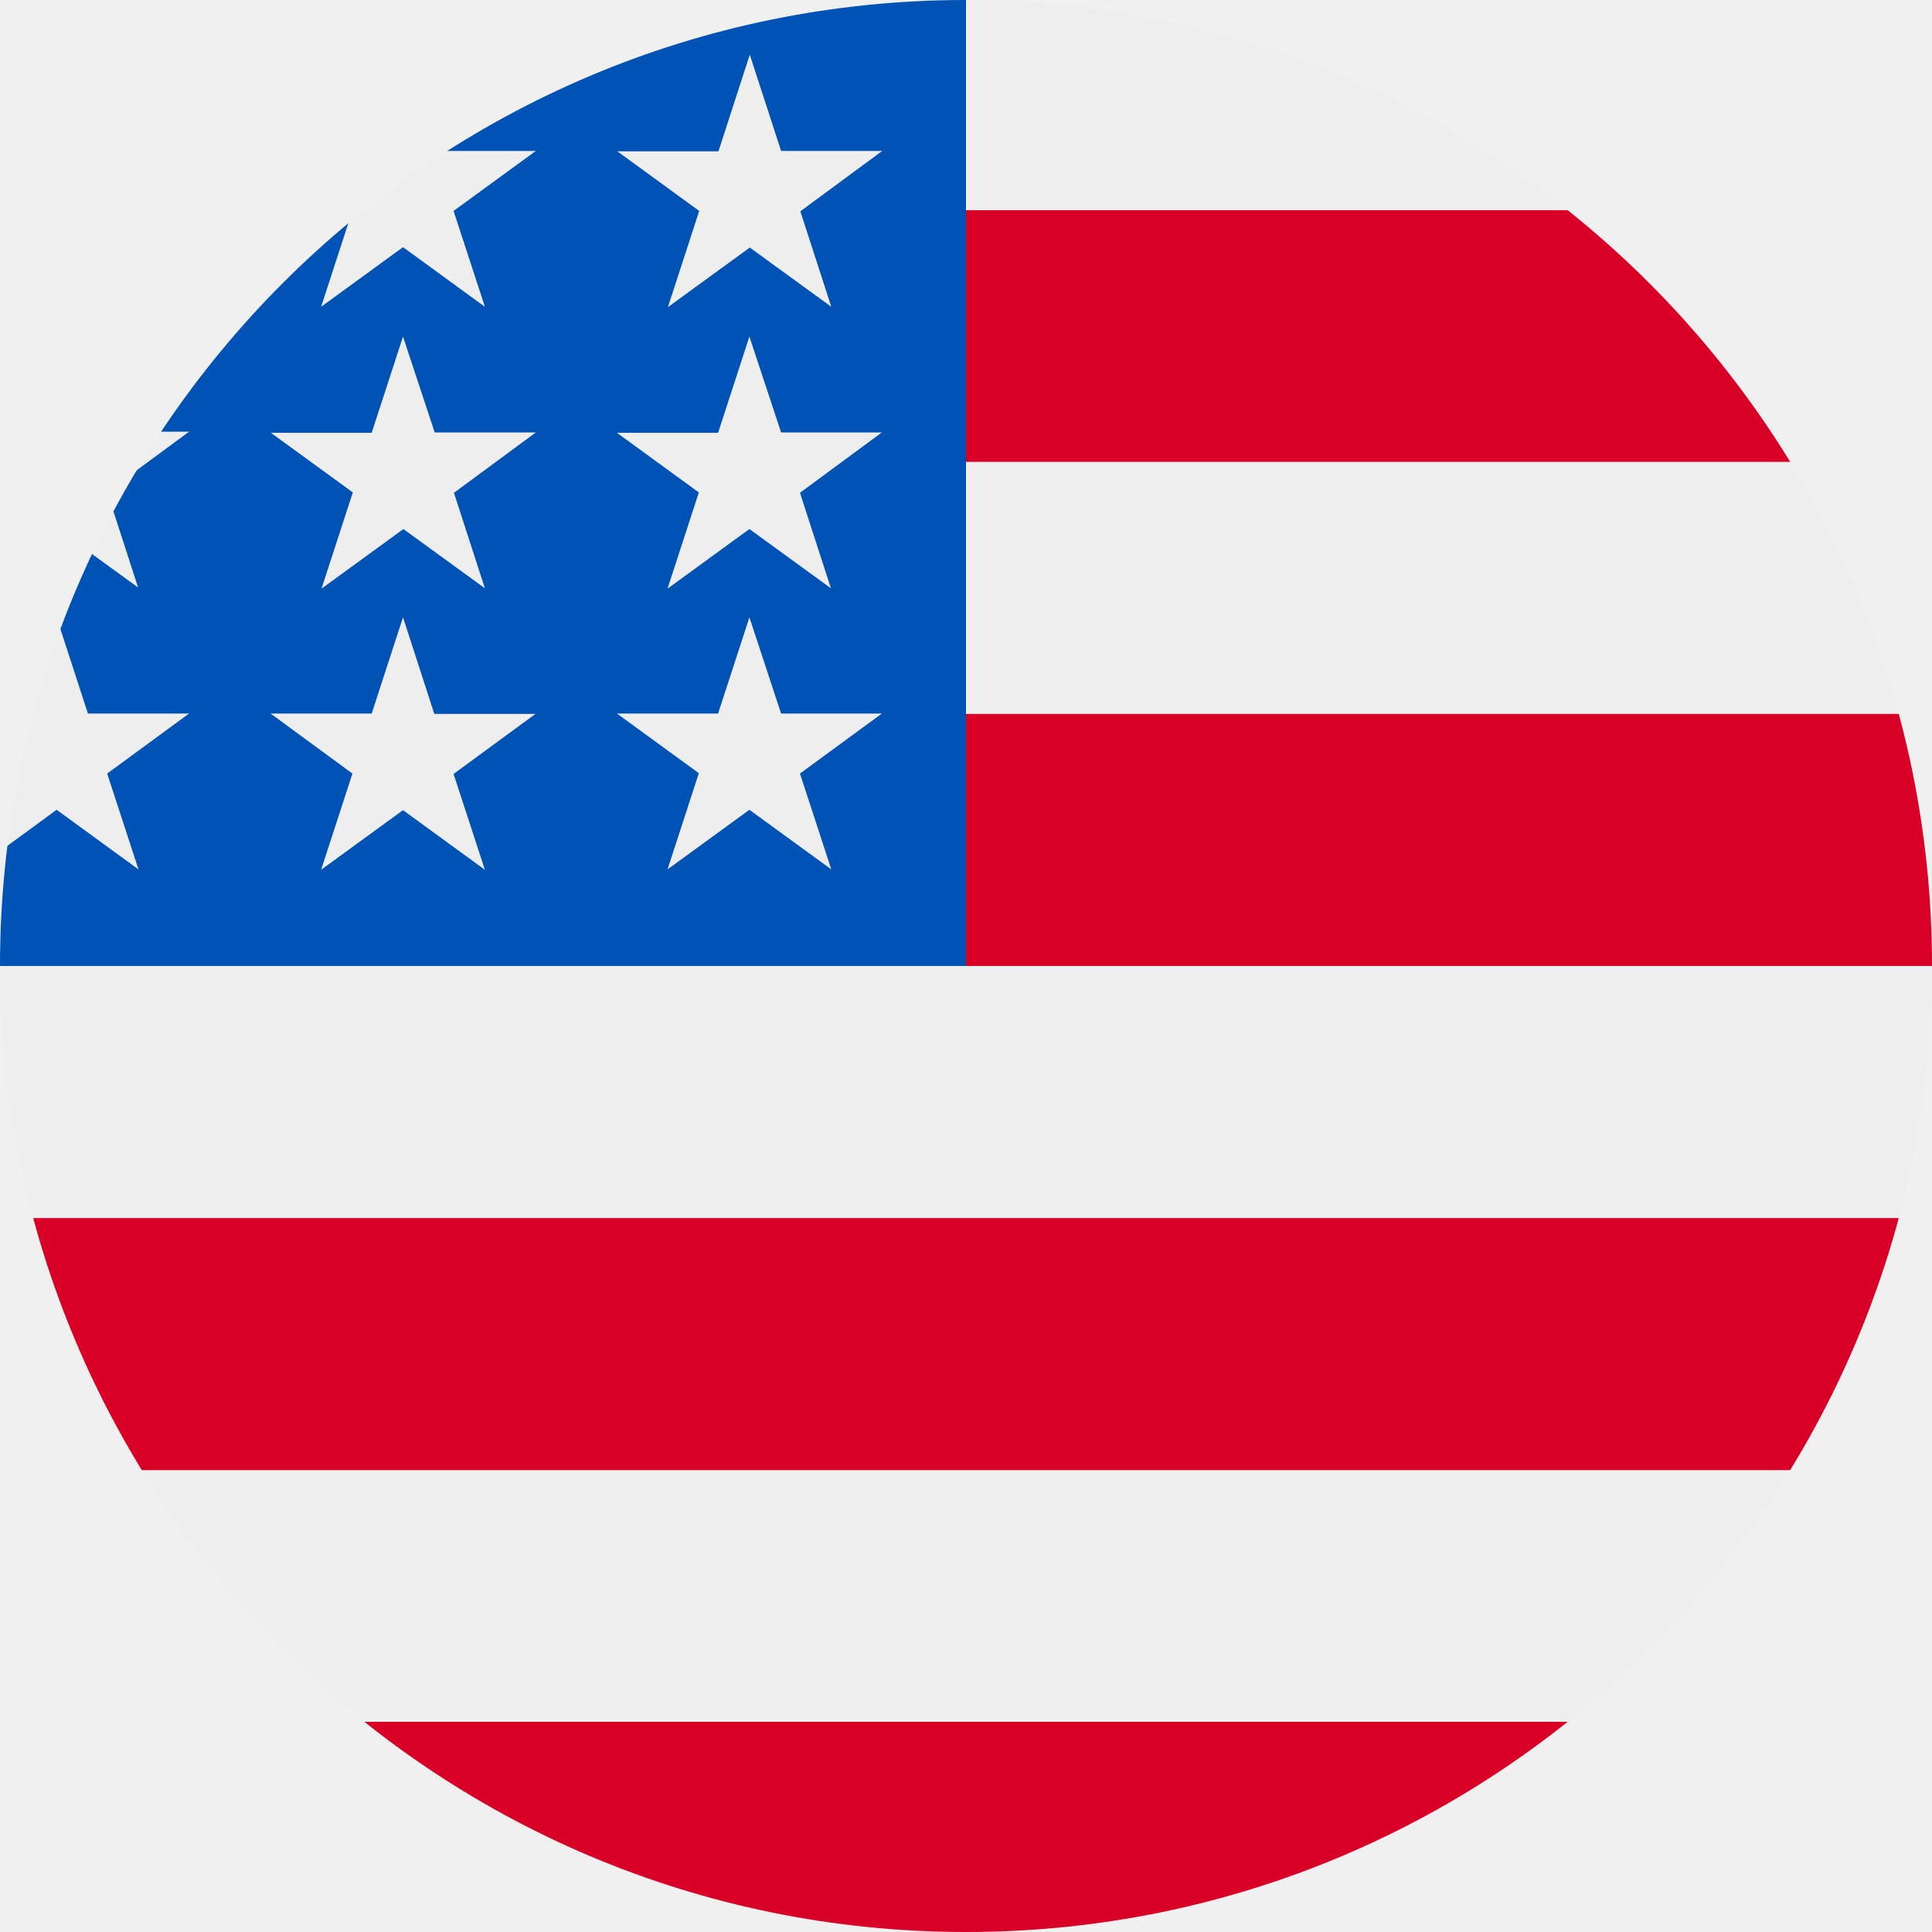
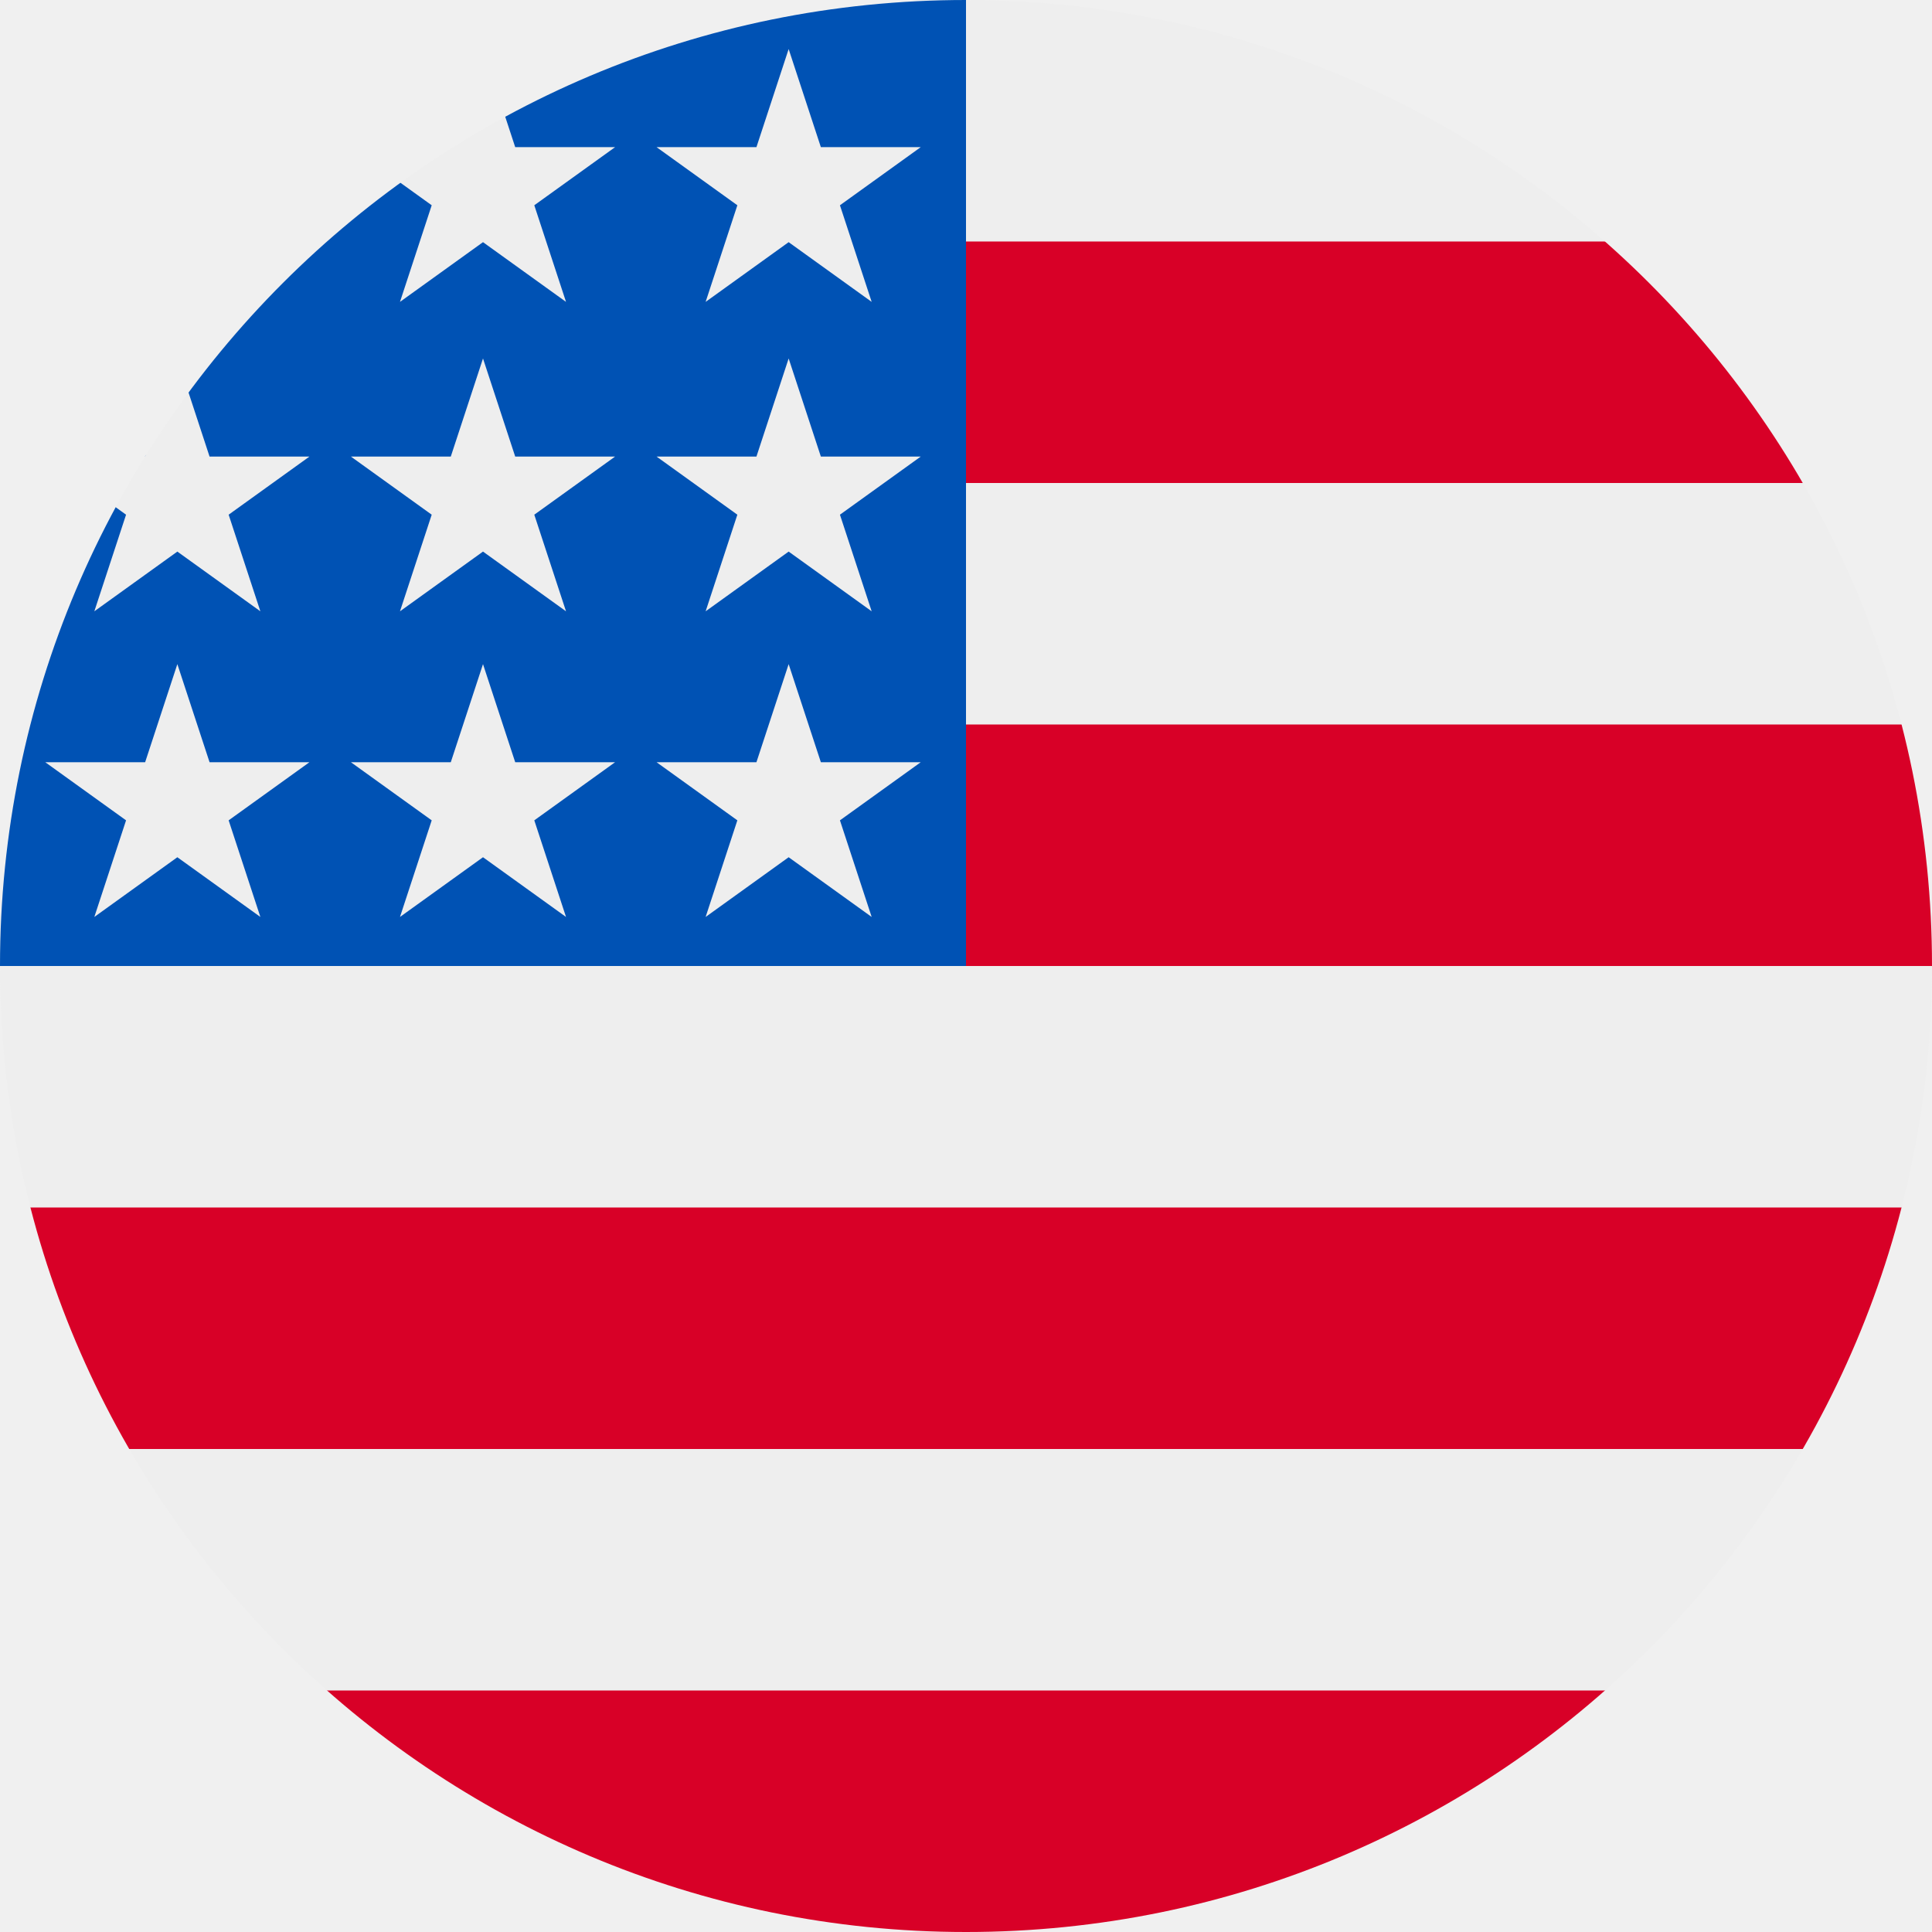
<svg xmlns="http://www.w3.org/2000/svg" width="512" height="512" viewBox="0 0 512 512">
  <mask id="a">
    <circle cx="256" cy="256" r="256" fill="#fff" />
  </mask>
  <g mask="url(#a)">
-     <path fill="#eee" d="M0 256 256 0h256v55.7l-20.7 34.5 20.7 32.2v66.8l-21.2 32.7L512 256v66.8l-24 31.7 24 35.1v66.7l-259.1 28.3L0 456.3v-66.7l27.1-33.3L0 322.8z" />
-     <path fill="#d80027" d="M256 256h256v-66.8H236.9zm-19.1-133.6H512V55.7H236.9zM512 512v-55.7H0V512zM0 389.6h512v-66.8H0z" />
-     <path fill="#0052b4" d="M0 0h256v256H0z" />
-     <path fill="#eee" d="M15 14.5 6.9 40H-20L1.7 55.8l-8.3 25.5L15 65.5l21.6 15.8-8.2-25.4L50.2 40H23.4zm91.8 0L98.5 40H71.7l21.7 15.8-8.3 25.5 21.7-15.8 21.7 15.8-8.3-25.4L142 40h-26.8zm91.9 0-8.3 25.6h-26.8l21.7 15.8-8.3 25.5 21.7-15.8 21.6 15.7-8.2-25.3 21.7-16H207zM15 89.2l-8.3 25.5H-20l21.7 15.8-8.3 25.5L15 140l21.6 15.7-8.2-25.3 21.7-16H23.4zm91.8 0-8.3 25.5H71.8l21.7 15.8-8.3 25.5 21.7-15.8 21.6 15.7-8.2-25.3 21.7-16h-26.8zm91.8 0-8.3 25.5h-26.8l21.7 15.8-8.3 25.5 21.7-15.8 21.6 15.7-8.2-25.3 21.7-16H207zM15 163.6l-8.3 25.5H-20L1.6 205l-8.3 25.5L15 214.6l21.7 15.8-8.3-25.4 21.7-15.9H23.3zm91.8 0-8.3 25.5H71.7L93.4 205l-8.3 25.5 21.7-15.8 21.7 15.8-8.3-25.4 21.7-15.9h-26.8zm91.8 0-8.3 25.5h-26.8l21.7 15.8-8.3 25.5 21.7-15.8 21.7 15.8L212 205l21.7-15.9H207z" />
+     <path fill="#eee" d="M256 0h256v64l-32 32 32 32v64l-32 32 32 32v64l-32 32 32 32v64l-256 32L0 448v-64l32-32-32-32v-64z" paint-order="stroke fill markers" />
+     <path fill="#d80027" d="M224 64h288v64H224Zm0 128h288v64H224ZM0 320h512v64H0Zm0 128h512v64H0Z" />
+     <path fill="#0052b4" d="M0 0h256v256H0Z" />
+     <path fill="#eee" d="m187 243 57-41h-70l57 41-22-67zm-81 0 57-41H93l57 41-22-67zm-81 0 57-41H12l57 41-22-67zm162-81 57-41h-70l57 41-22-67zm-81 0 57-41H93l57 41-22-67zm-81 0 57-41H12l57 41-22-67Zm162-82 57-41h-70l57 41-22-67Zm-81 0 57-41H93l57 41-22-67zm-81 0 57-41H12l57 41-22-67Z" />
  </g>
</svg>
